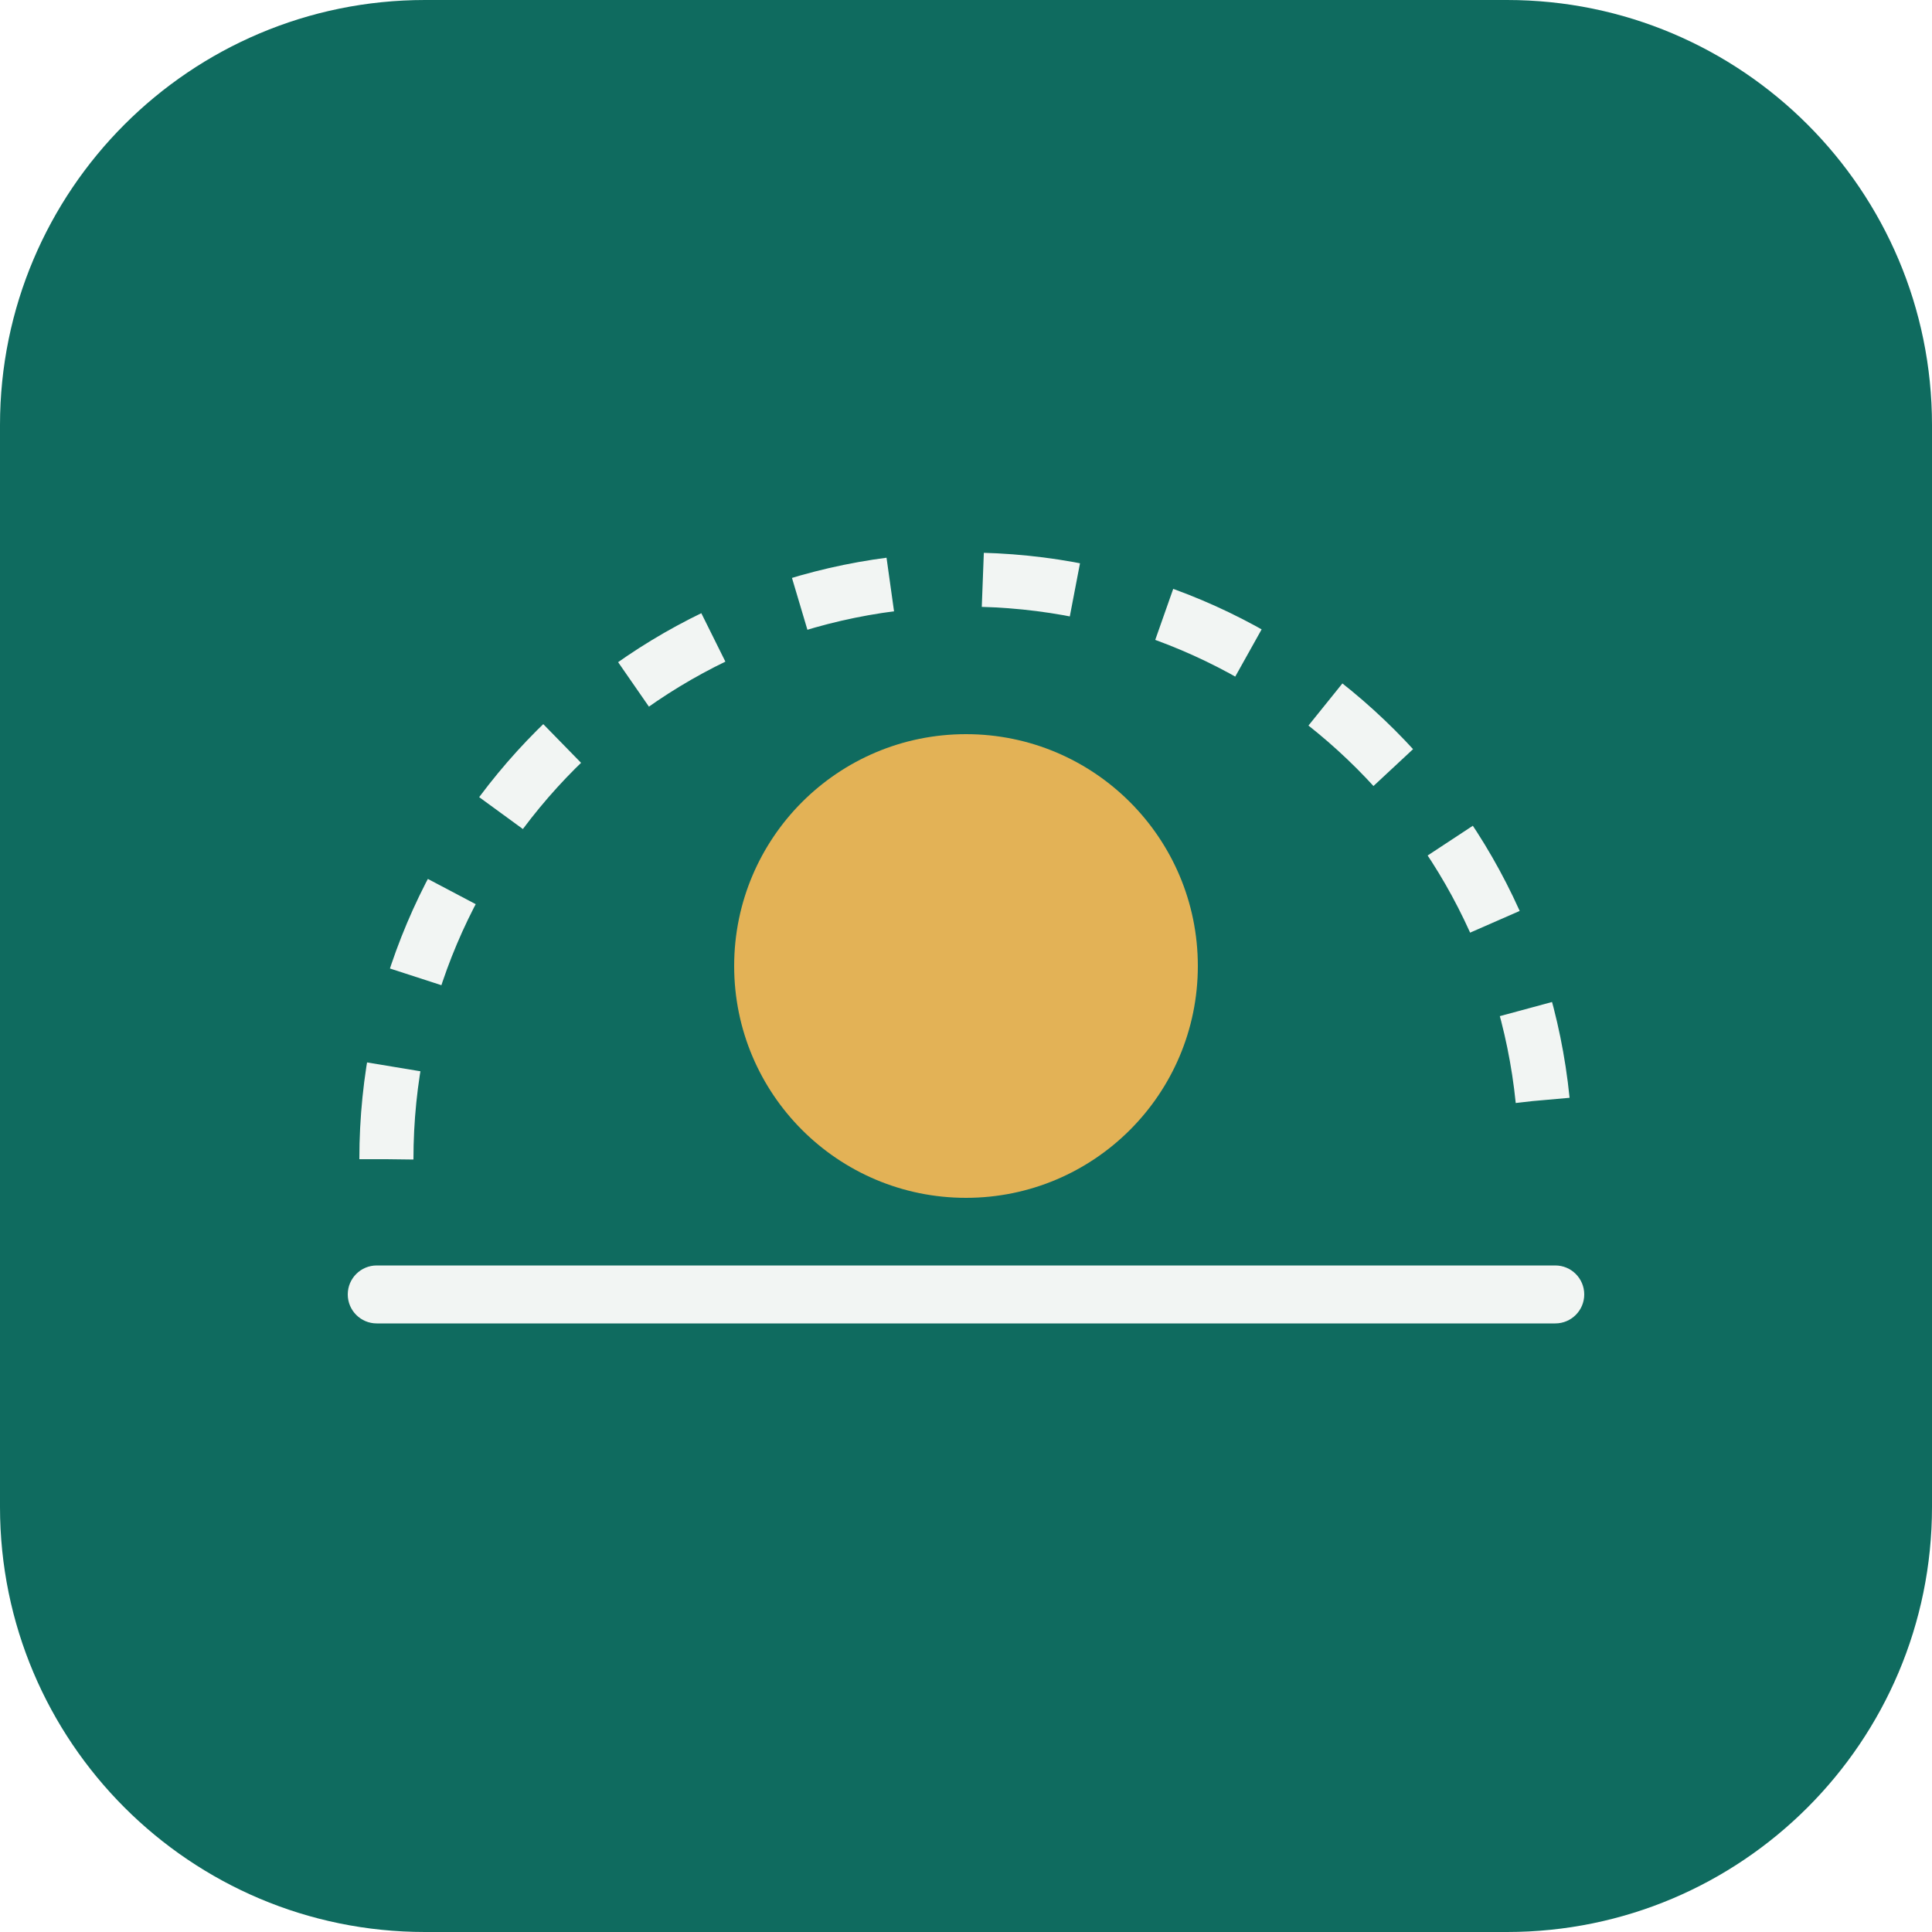
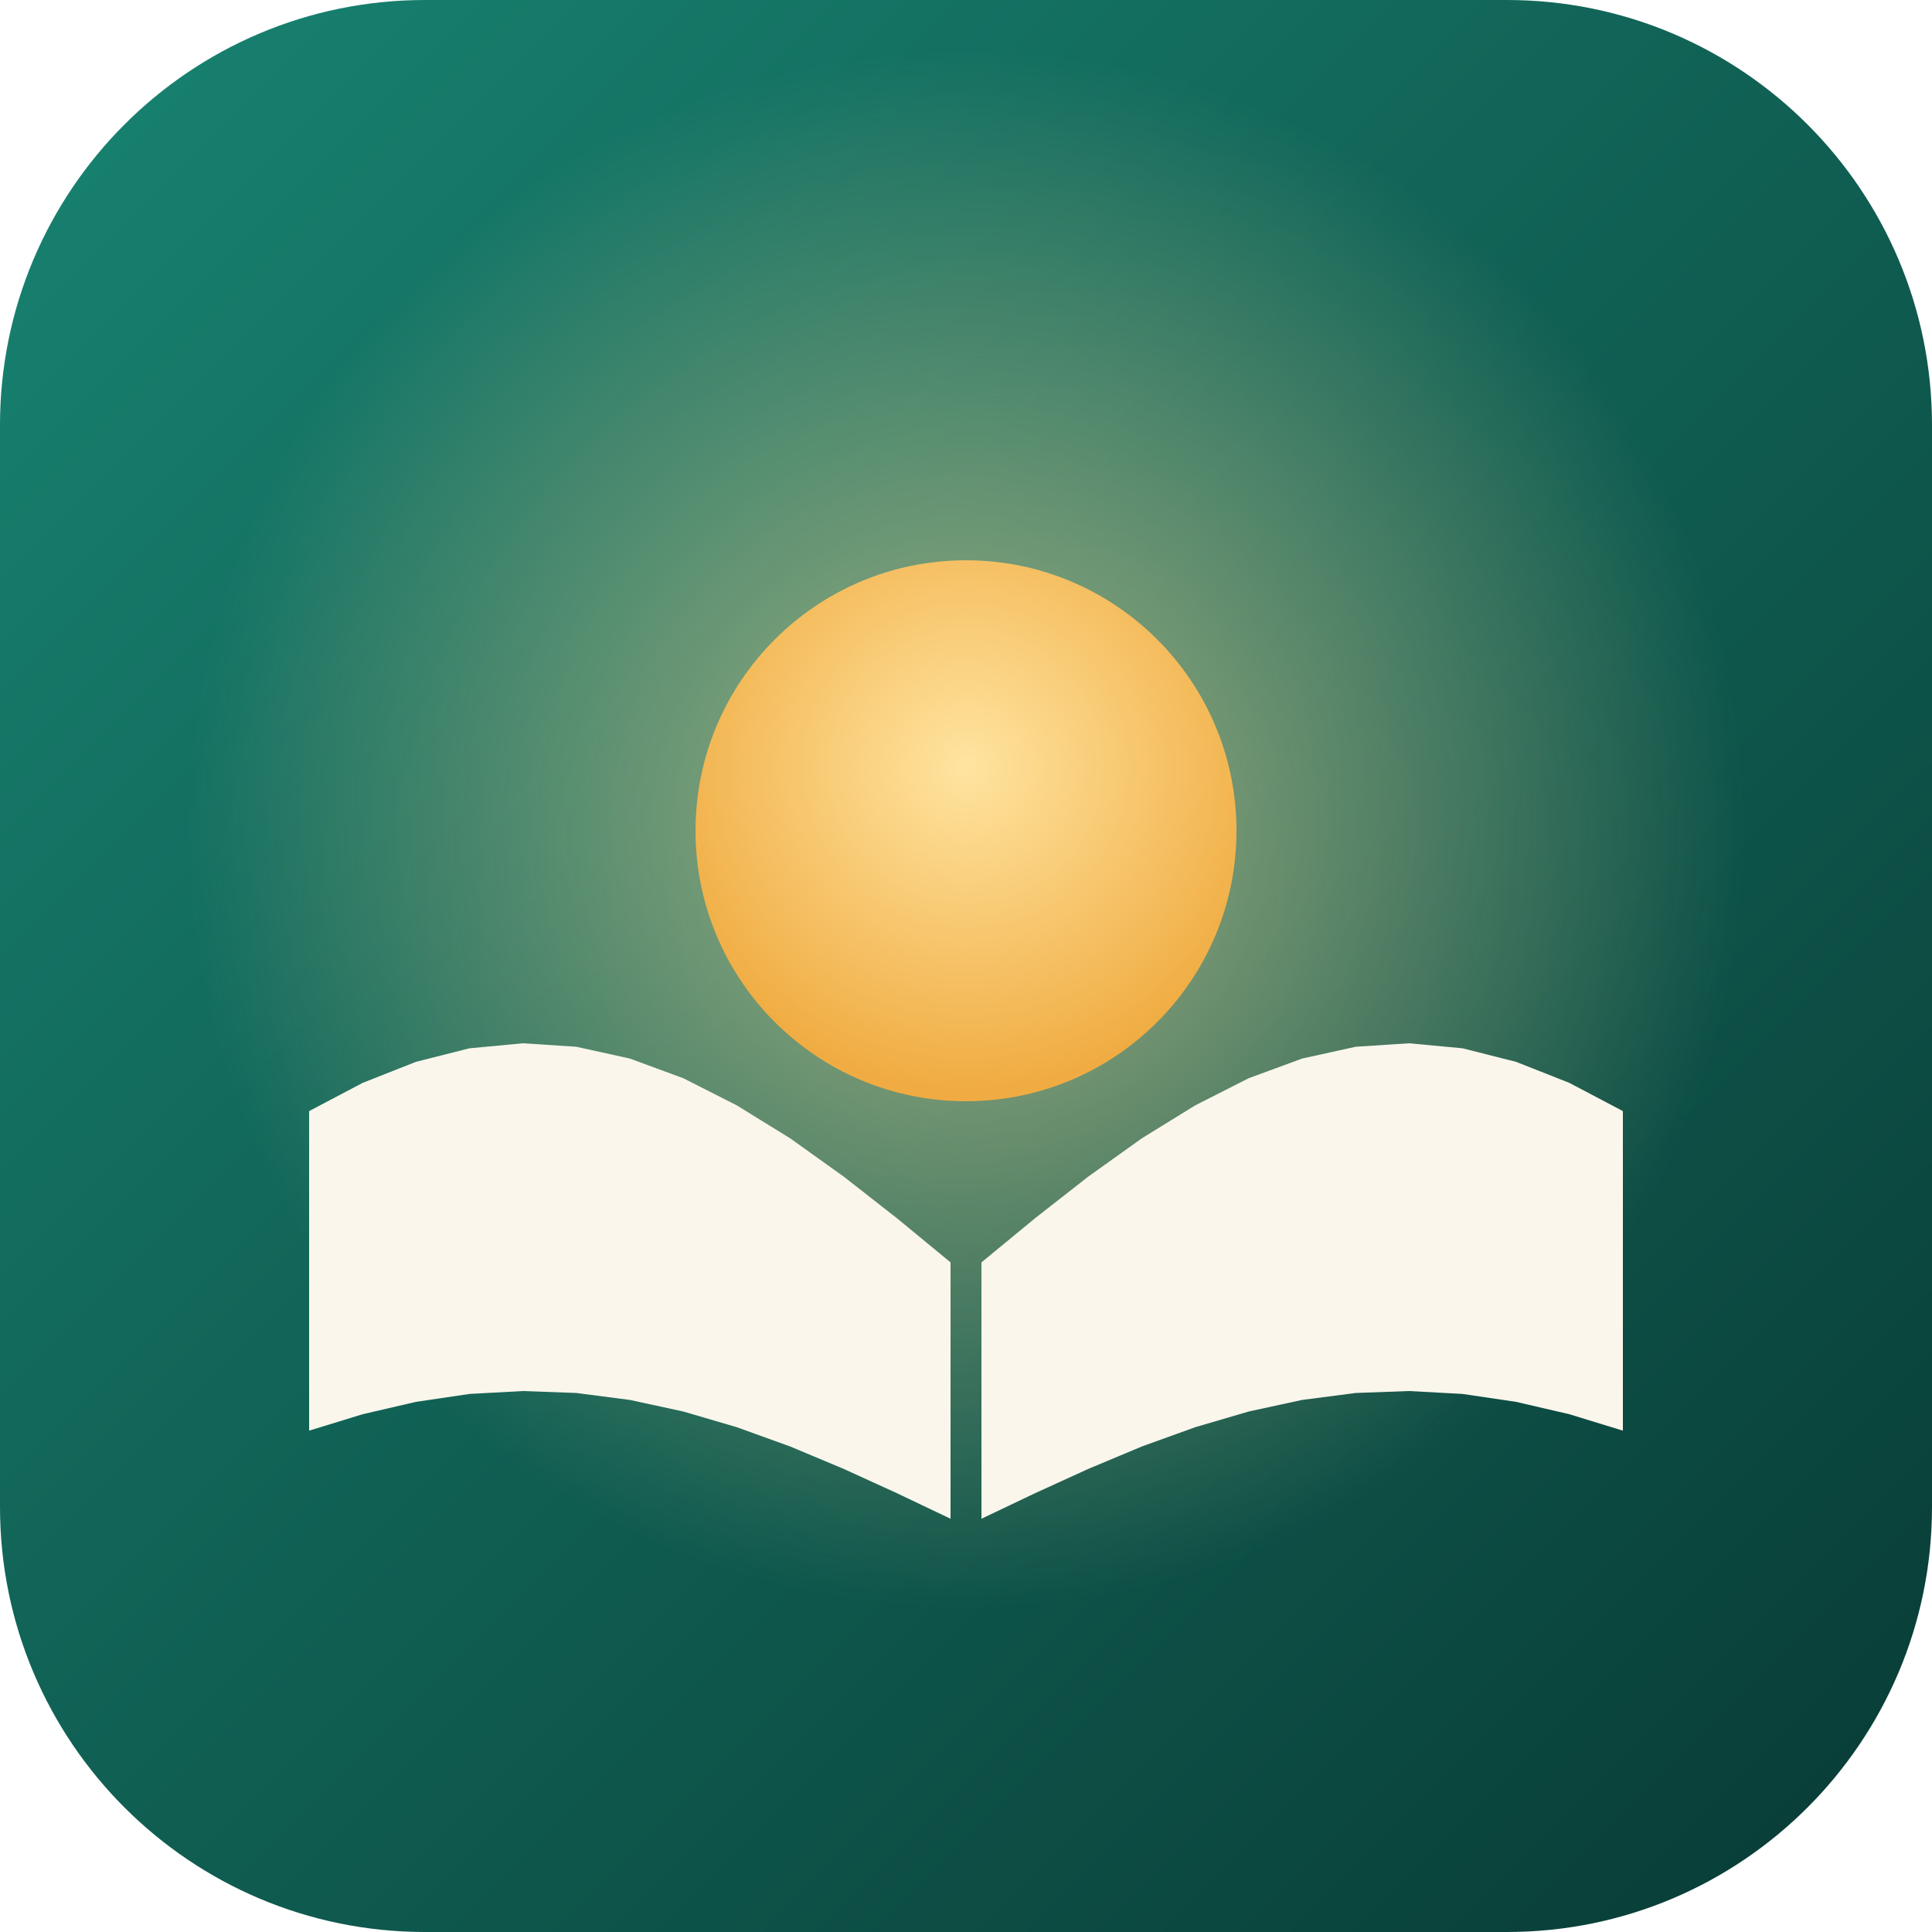
<svg xmlns="http://www.w3.org/2000/svg" viewBox="0 0 100 100">
-   <rect width="100" height="100" rx="22" fill="rgb(15,107,95)" />
-   <circle cx="50" cy="50" r="12" fill="rgb(227,178,86)" />
-   <rect x="18" y="65.5" width="64" height="3" rx="1.5" fill="rgb(242,245,243)" />
-   <path d="M20 60a30 30 0 0 1 60 0" fill="none" stroke="rgb(242,245,243)" stroke-width="2.8" stroke-dasharray="4.8 4.8" />
+   <defs>
+     <linearGradient id="bg" x1="0" y1="0" x2="1" y2="1">
+       <stop offset="0" stop-color="rgb(24,132,114)" />
+       <stop offset="1" stop-color="rgb(8,58,52)" />
+     </linearGradient>
+     <radialGradient id="halo" cx=".5" cy=".43" r=".4">
+       <stop offset=".35" stop-color="rgb(255,228,160)" stop-opacity=".4" />
+       <stop offset="1" stop-color="rgb(255,228,160)" stop-opacity="0" />
+     </radialGradient>
+     <radialGradient id="sun" cx=".5" cy=".38" r=".6">
+       <stop offset="0" stop-color="rgb(255,228,160)" />
+       <stop offset="1" stop-color="rgb(240,172,66)" />
+     </radialGradient>
+   </defs>
+   <rect width="100" height="100" rx="22" fill="url(#bg)" />
+   <rect width="100" height="100" rx="22" fill="url(#halo)" />
+   <circle cx="50" cy="43" r="14" fill="url(#sun)" />
+   <polygon points="16.00,57.51 18.77,56.05 21.53,54.96 24.30,54.26 27.07,54.00 29.83,54.18 32.60,54.79 35.37,55.81 38.13,57.21 40.90,58.92 43.67,60.90 46.43,63.06 49.20,65.34 49.20,78.61 46.43,77.29 43.67,76.03 40.90,74.87 38.13,73.87 35.37,73.06 32.60,72.46 29.83,72.10 27.07,72.00 24.30,72.15 21.53,72.56 18.77,73.20 16.00,74.05" fill="rgb(250,246,236)" />
+   <polygon points="50.80,65.34 53.57,63.06 56.33,60.90 59.10,58.92 61.87,57.21 64.63,55.81 67.40,54.79 70.17,54.18 72.93,54.00 75.70,54.26 78.47,54.96 81.23,56.05 84.00,57.51 84.00,74.05 81.23,73.20 78.47,72.56 75.70,72.15 72.93,72.00 70.17,72.10 67.40,72.46 64.63,73.06 61.87,73.87 59.10,74.87 56.33,76.03 53.57,77.29 50.80,78.61" fill="rgb(250,246,236)" />
</svg>
